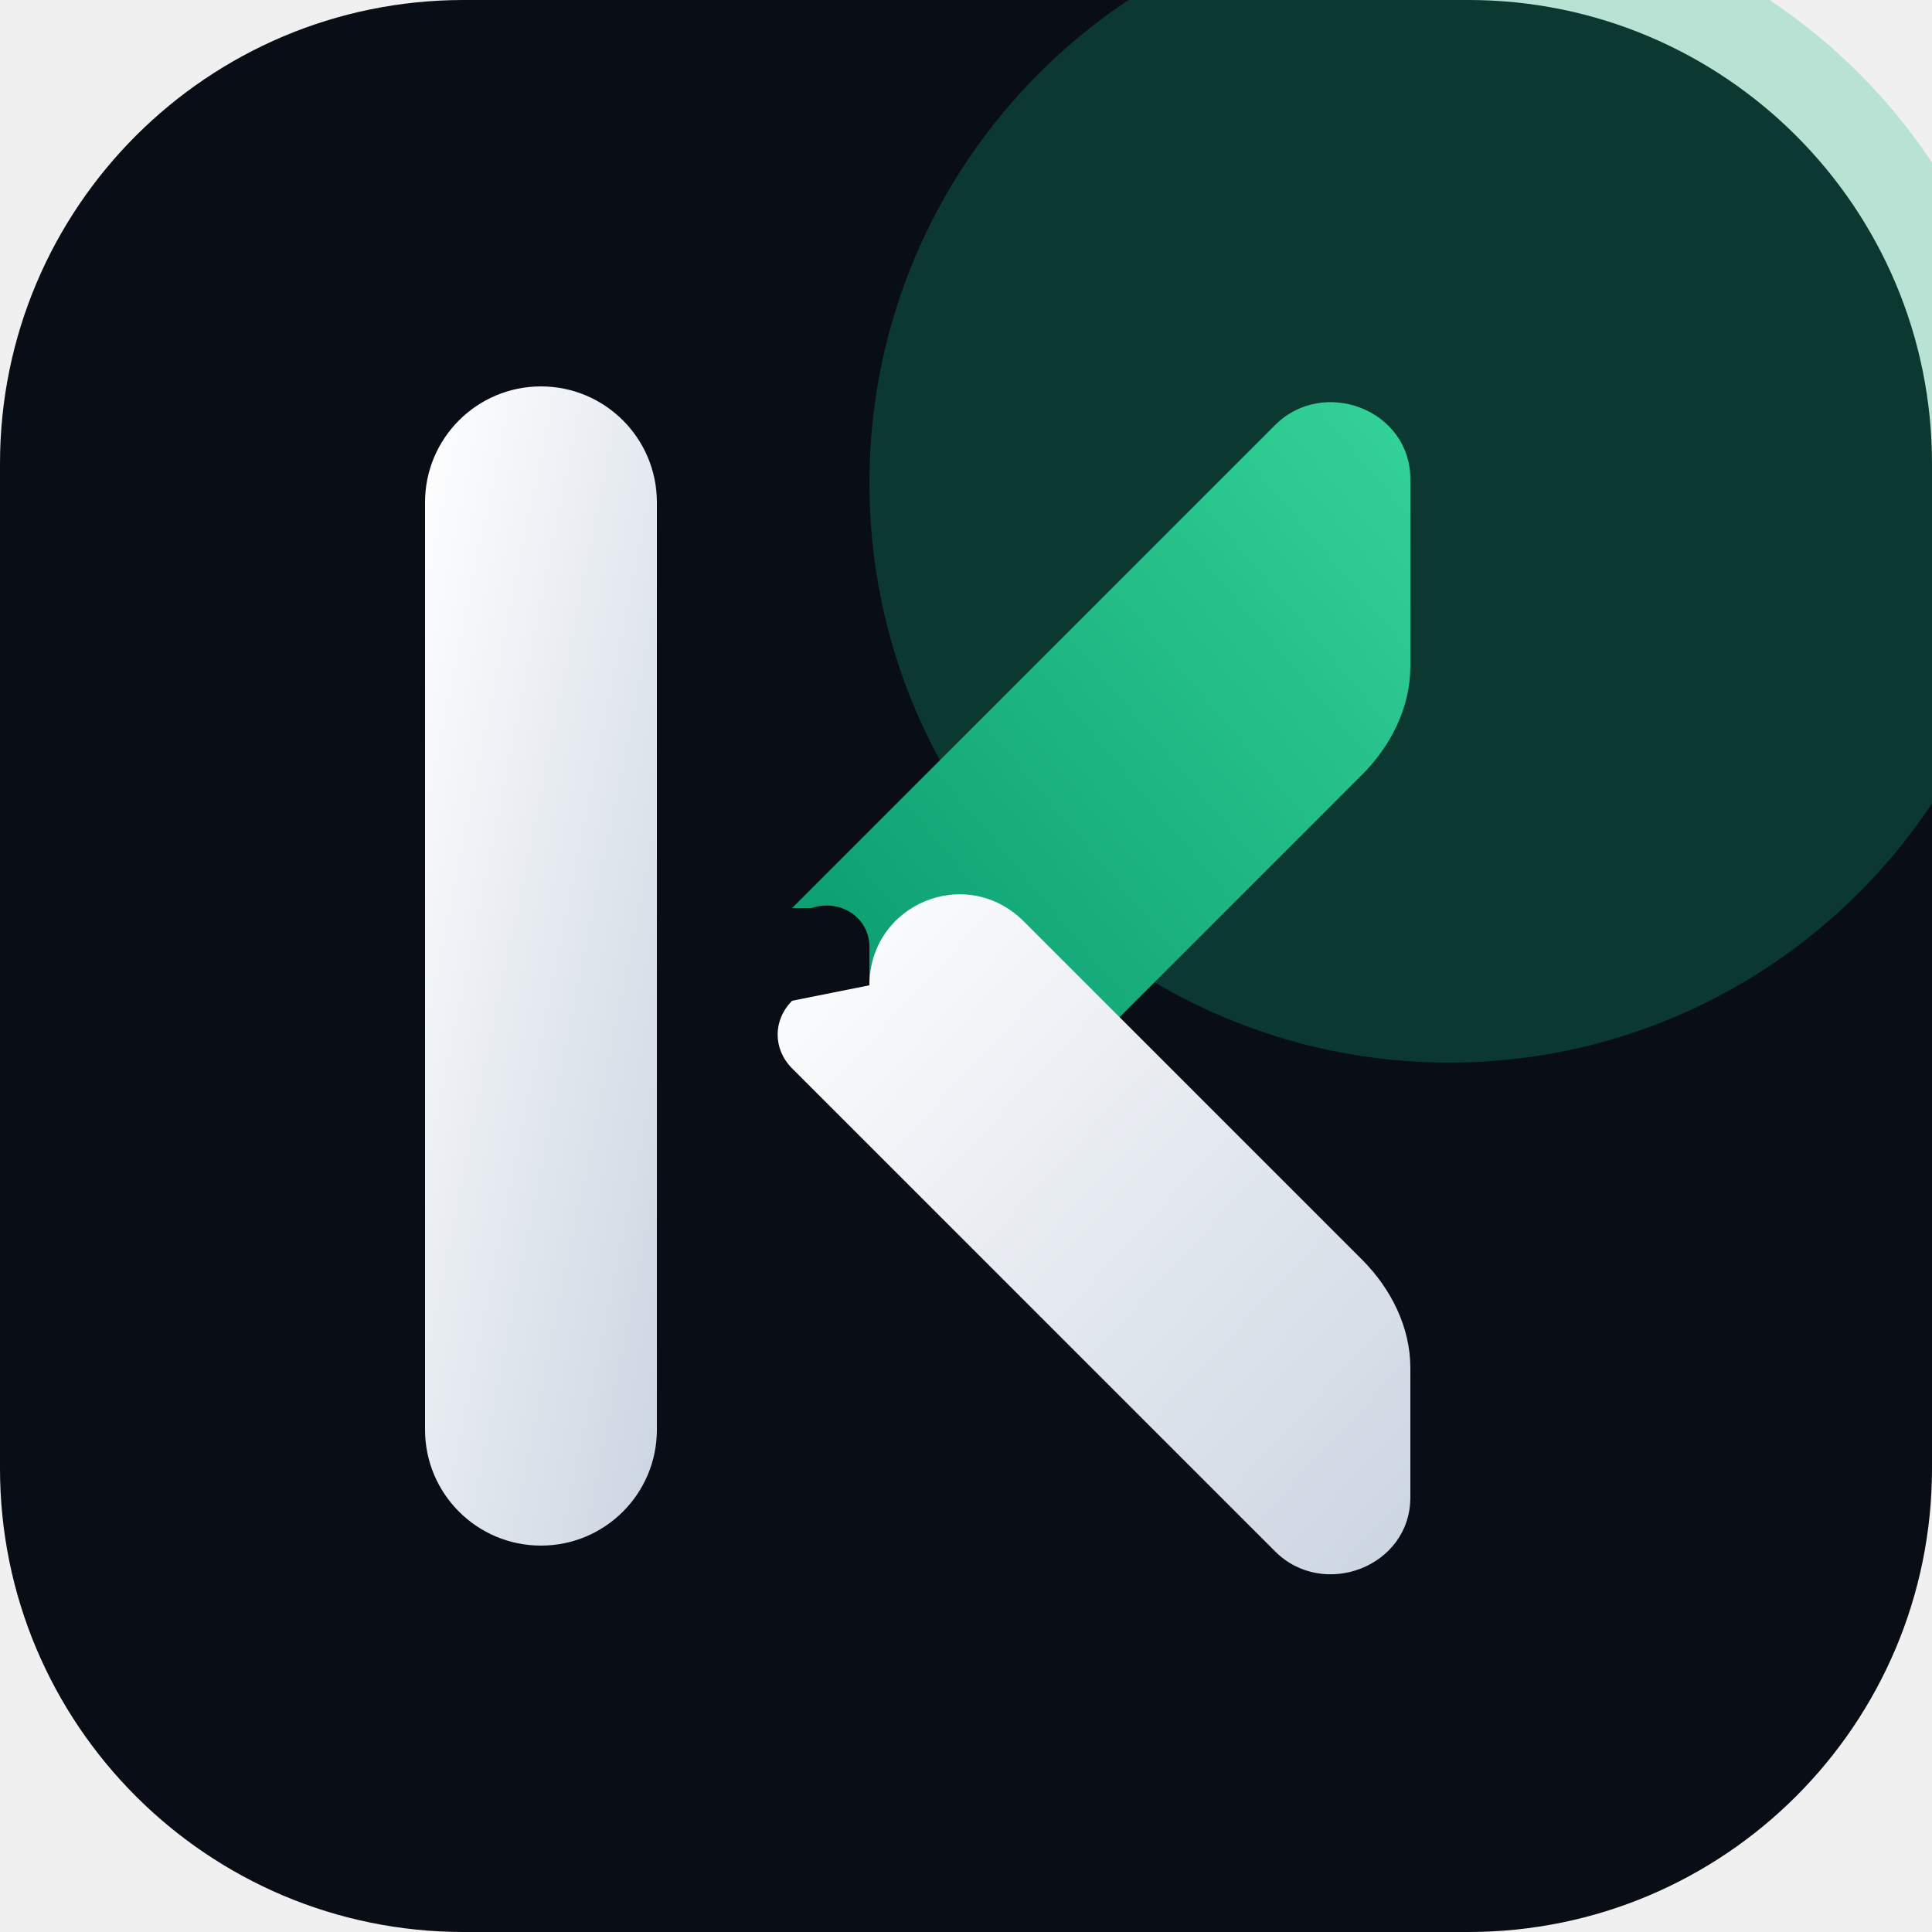
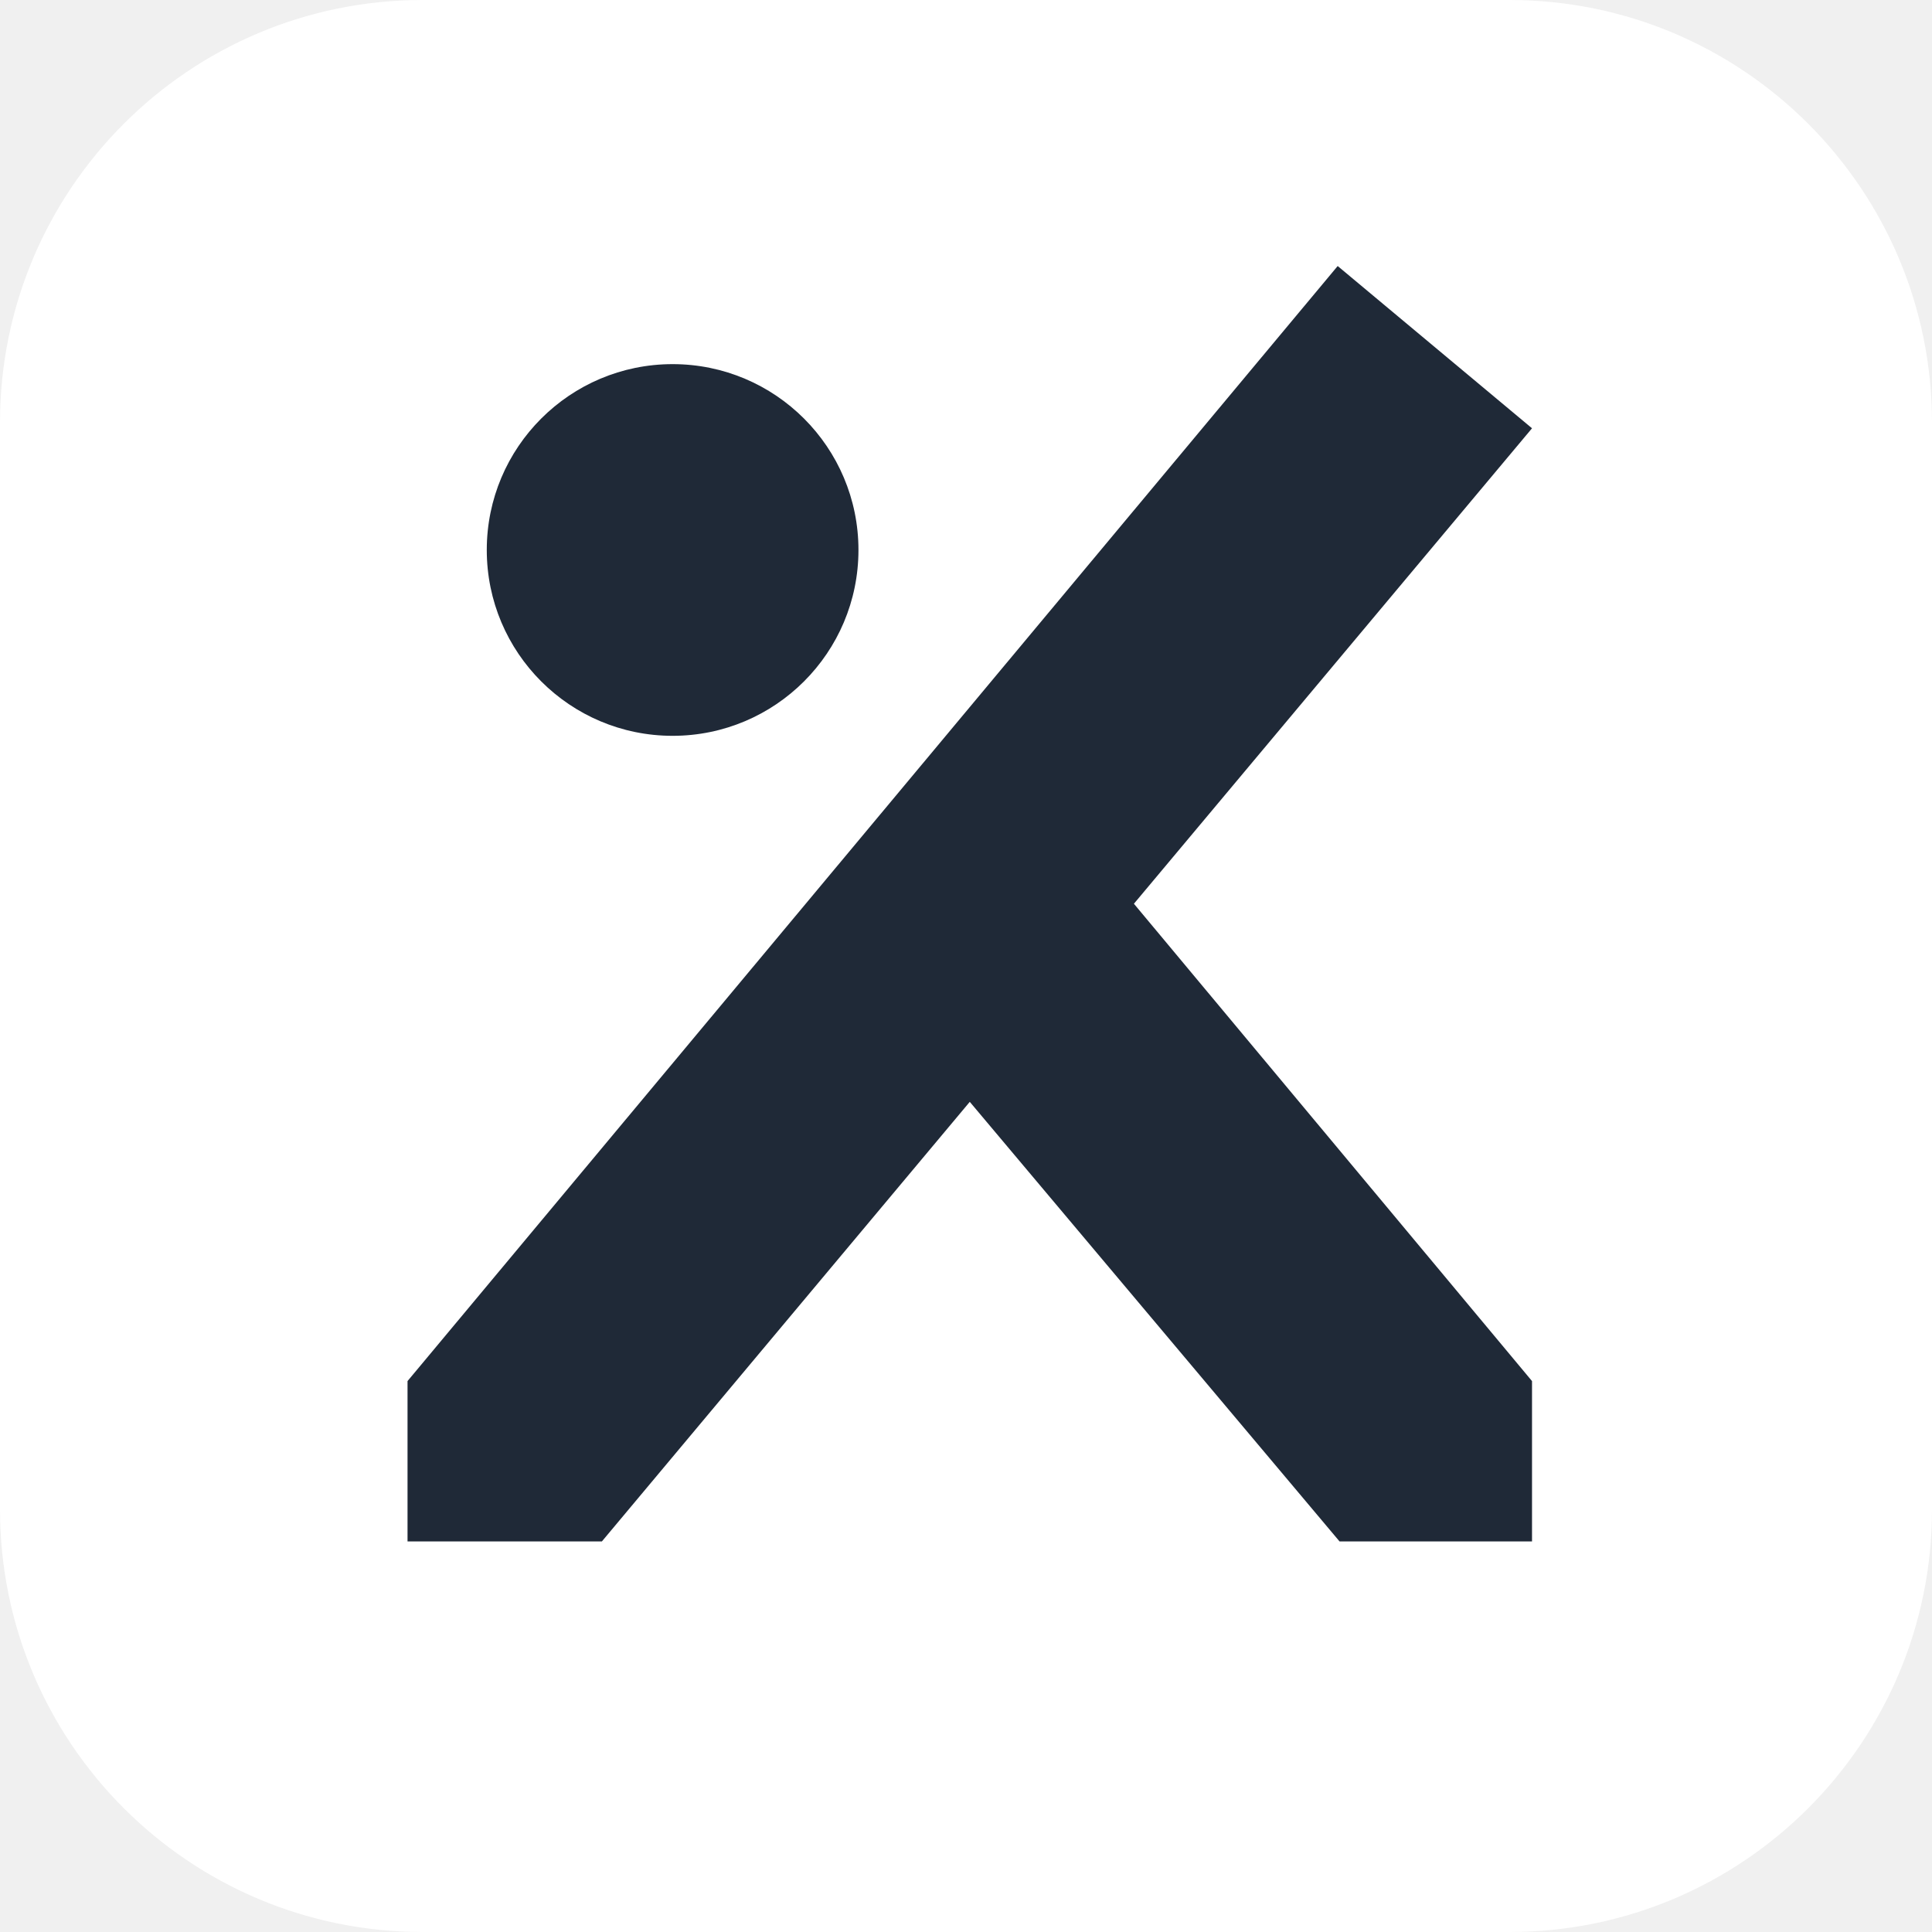
- <svg xmlns="http://www.w3.org/2000/svg" viewBox="0 0 100 100" fill="none">
-   <rect width="100" height="100" rx="24" fill="#090D16" />
-   <circle cx="75" cy="25" r="30" fill="#10B981" fill-opacity="0.25" />
-   <defs>
-     <linearGradient id="fav-em" x1="0%" y1="100%" x2="100%" y2="0%">
-       <stop offset="0%" stop-color="#059669" />
-       <stop offset="100%" stop-color="#34D399" />
-     </linearGradient>
-     <linearGradient id="fav-ti" x1="0%" y1="0%" x2="100%" y2="100%">
-       <stop offset="0%" stop-color="#FFFFFF" />
-       <stop offset="100%" stop-color="#CBD5E1" />
-     </linearGradient>
-   </defs>
-   <rect x="22" y="20" width="12" height="60" rx="6" fill="url(#fav-ti)" />
-   <path d="M41 47 L66 22 C68.5 19.5 73 21.2 73 24.8 L73 34.5 C73 36.6 72 38.6 70.5 40.1 L53 57.6 C50 60.6 45 58.5 45 54.2 L45 49 C45 47.5 43.5 46.5 42 47 Z" fill="url(#fav-em)" />
-   <path d="M45 51 C45 46.8 50 44.7 53 47.7 L70.5 65.2 C72 66.7 73 68.7 73 70.8 L73 77.5 C73 81.1 68.5 82.8 66 80.3 L41 55.3 C40 54.3 40 52.8 41 51.8 Z" fill="url(#fav-ti)" />
+ <svg xmlns="http://www.w3.org/2000/svg" viewBox="0 0 1024 1024" fill="none">
+   <style>
+     .bg { fill: #FFFFFF; }
+     .mark { fill: #1F2937; }
+     @media (prefers-color-scheme: dark) {
+       .bg { fill: #090D16; }
+       .mark { fill: #FAFAFA; }
+     }
+   </style>
+   <rect width="1024" height="1024" rx="224" class="bg" />
+   <circle cx="356.5" cy="291.5" r="98.5" class="mark" />
+   <path d="M216 817V732L709 141L812 227L601 479L812 732V817H710L514 584L319 817H216Z" class="mark" />
</svg>
